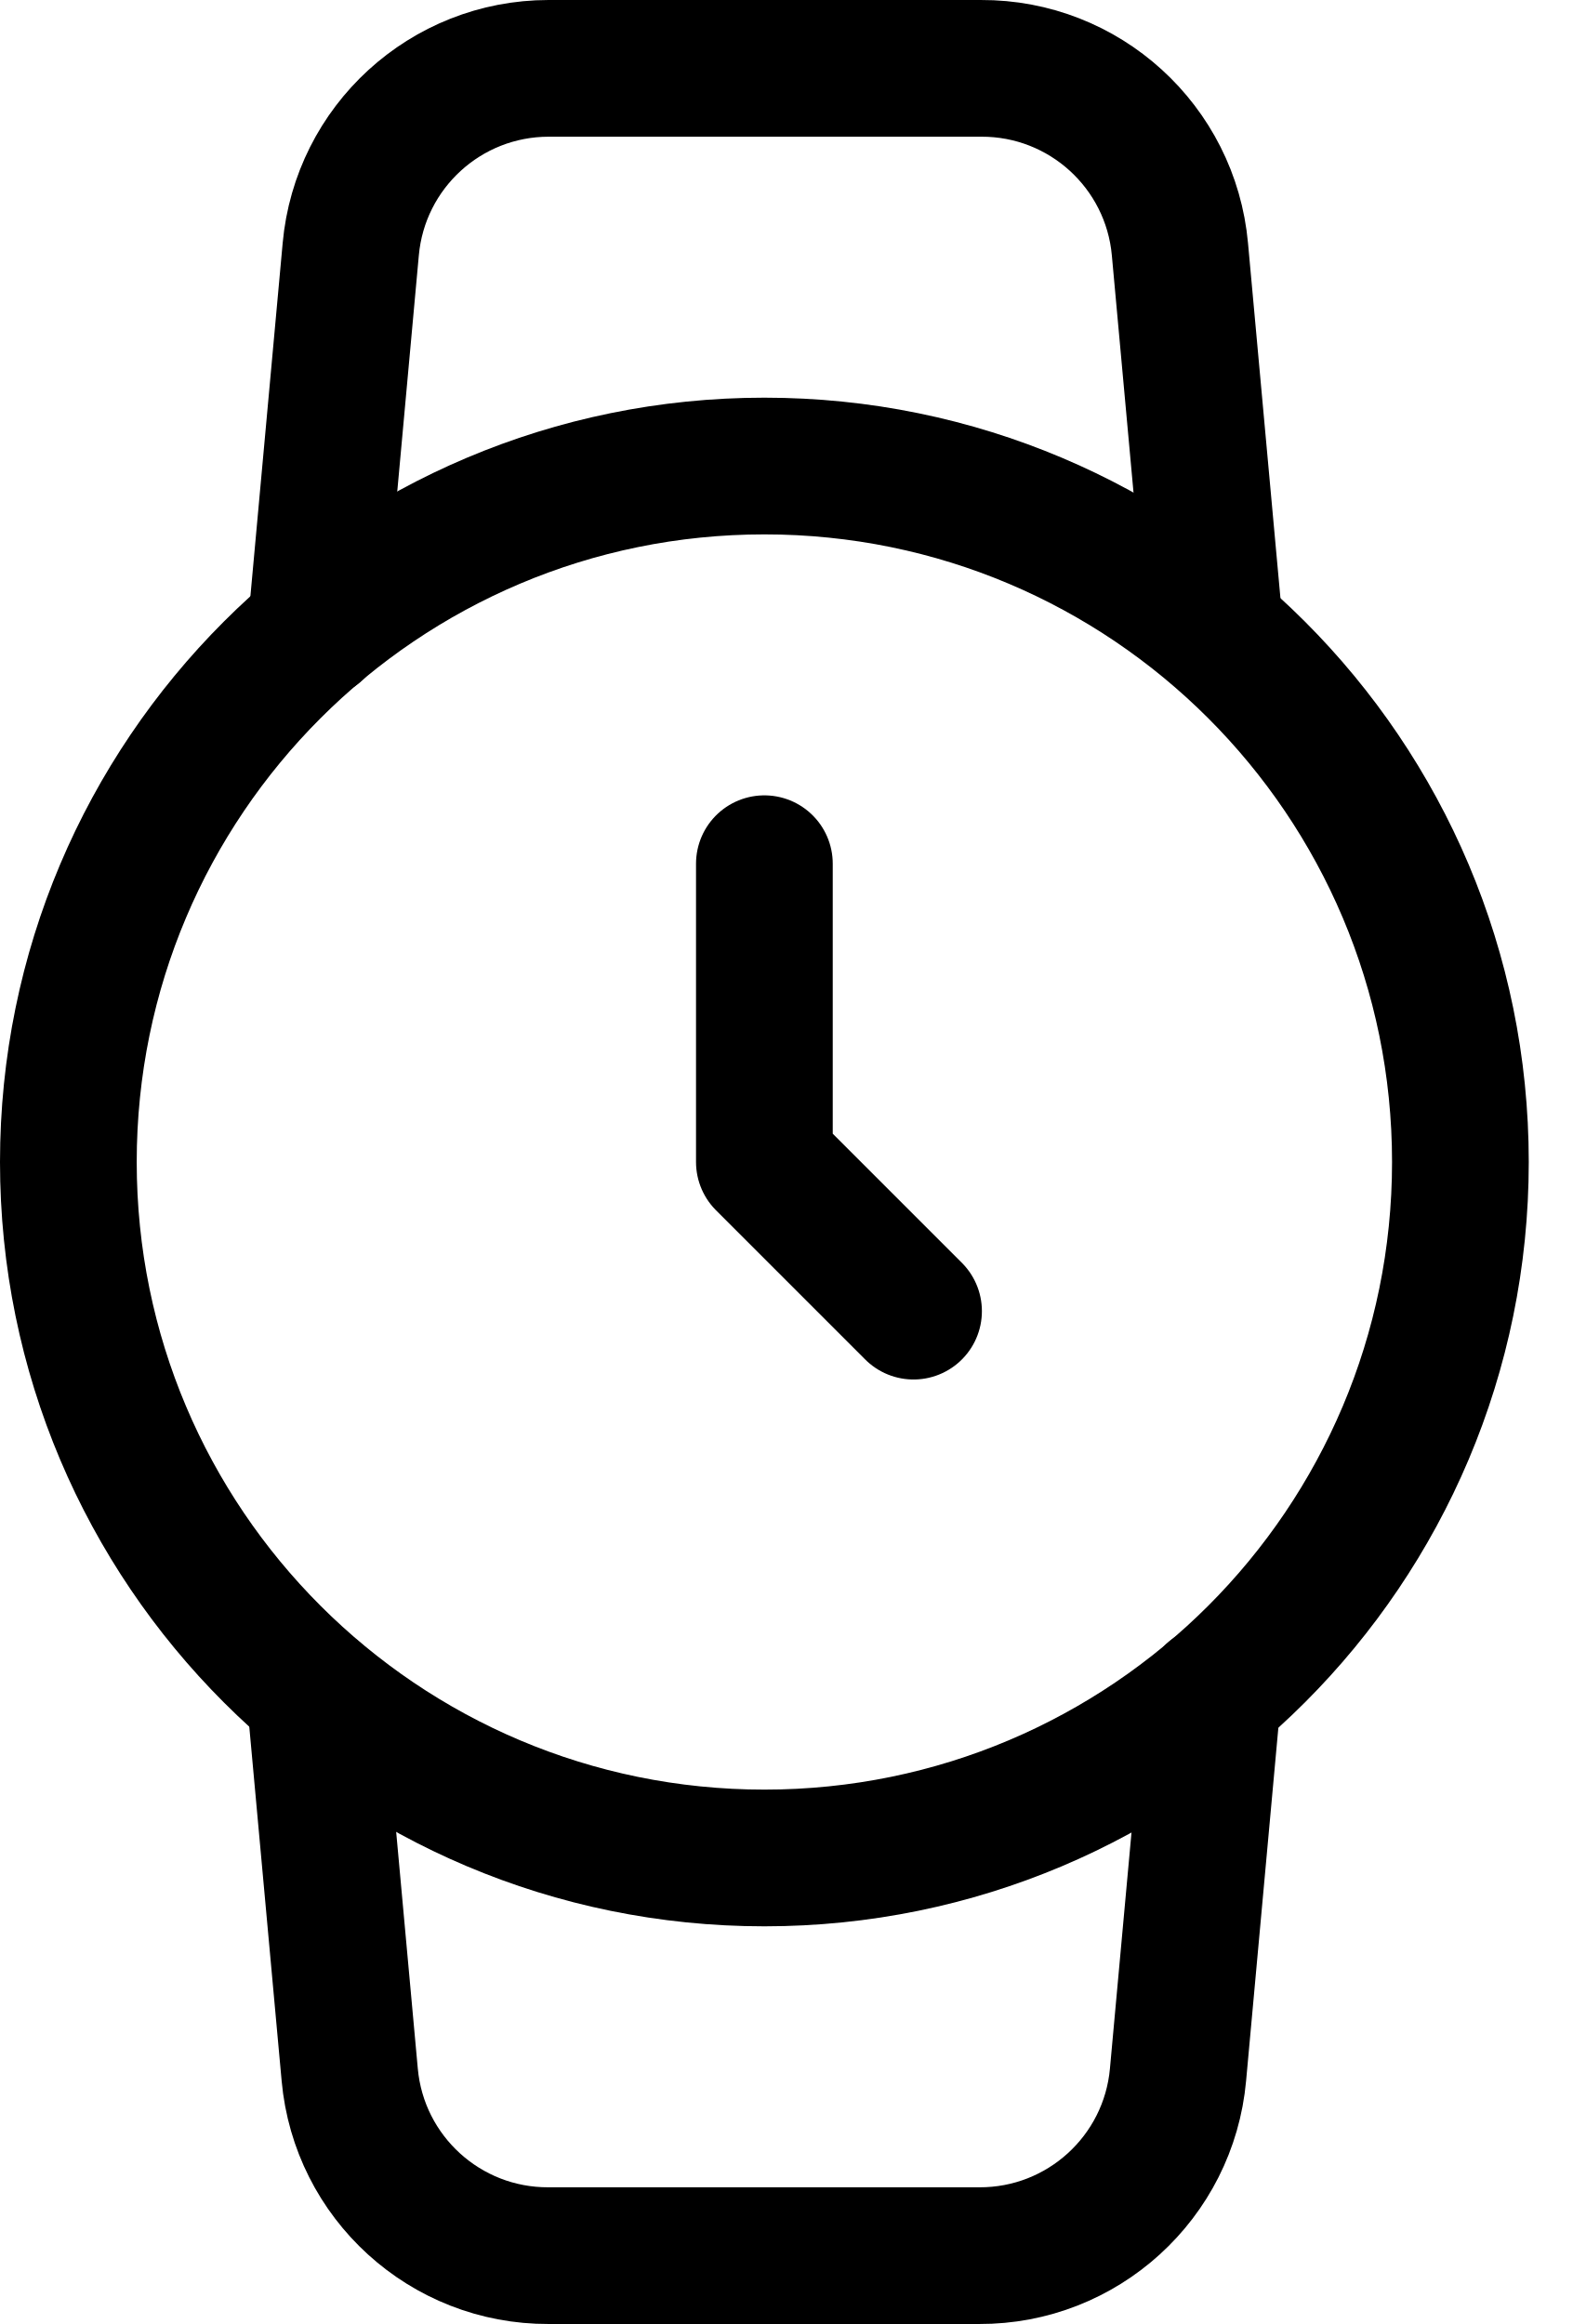
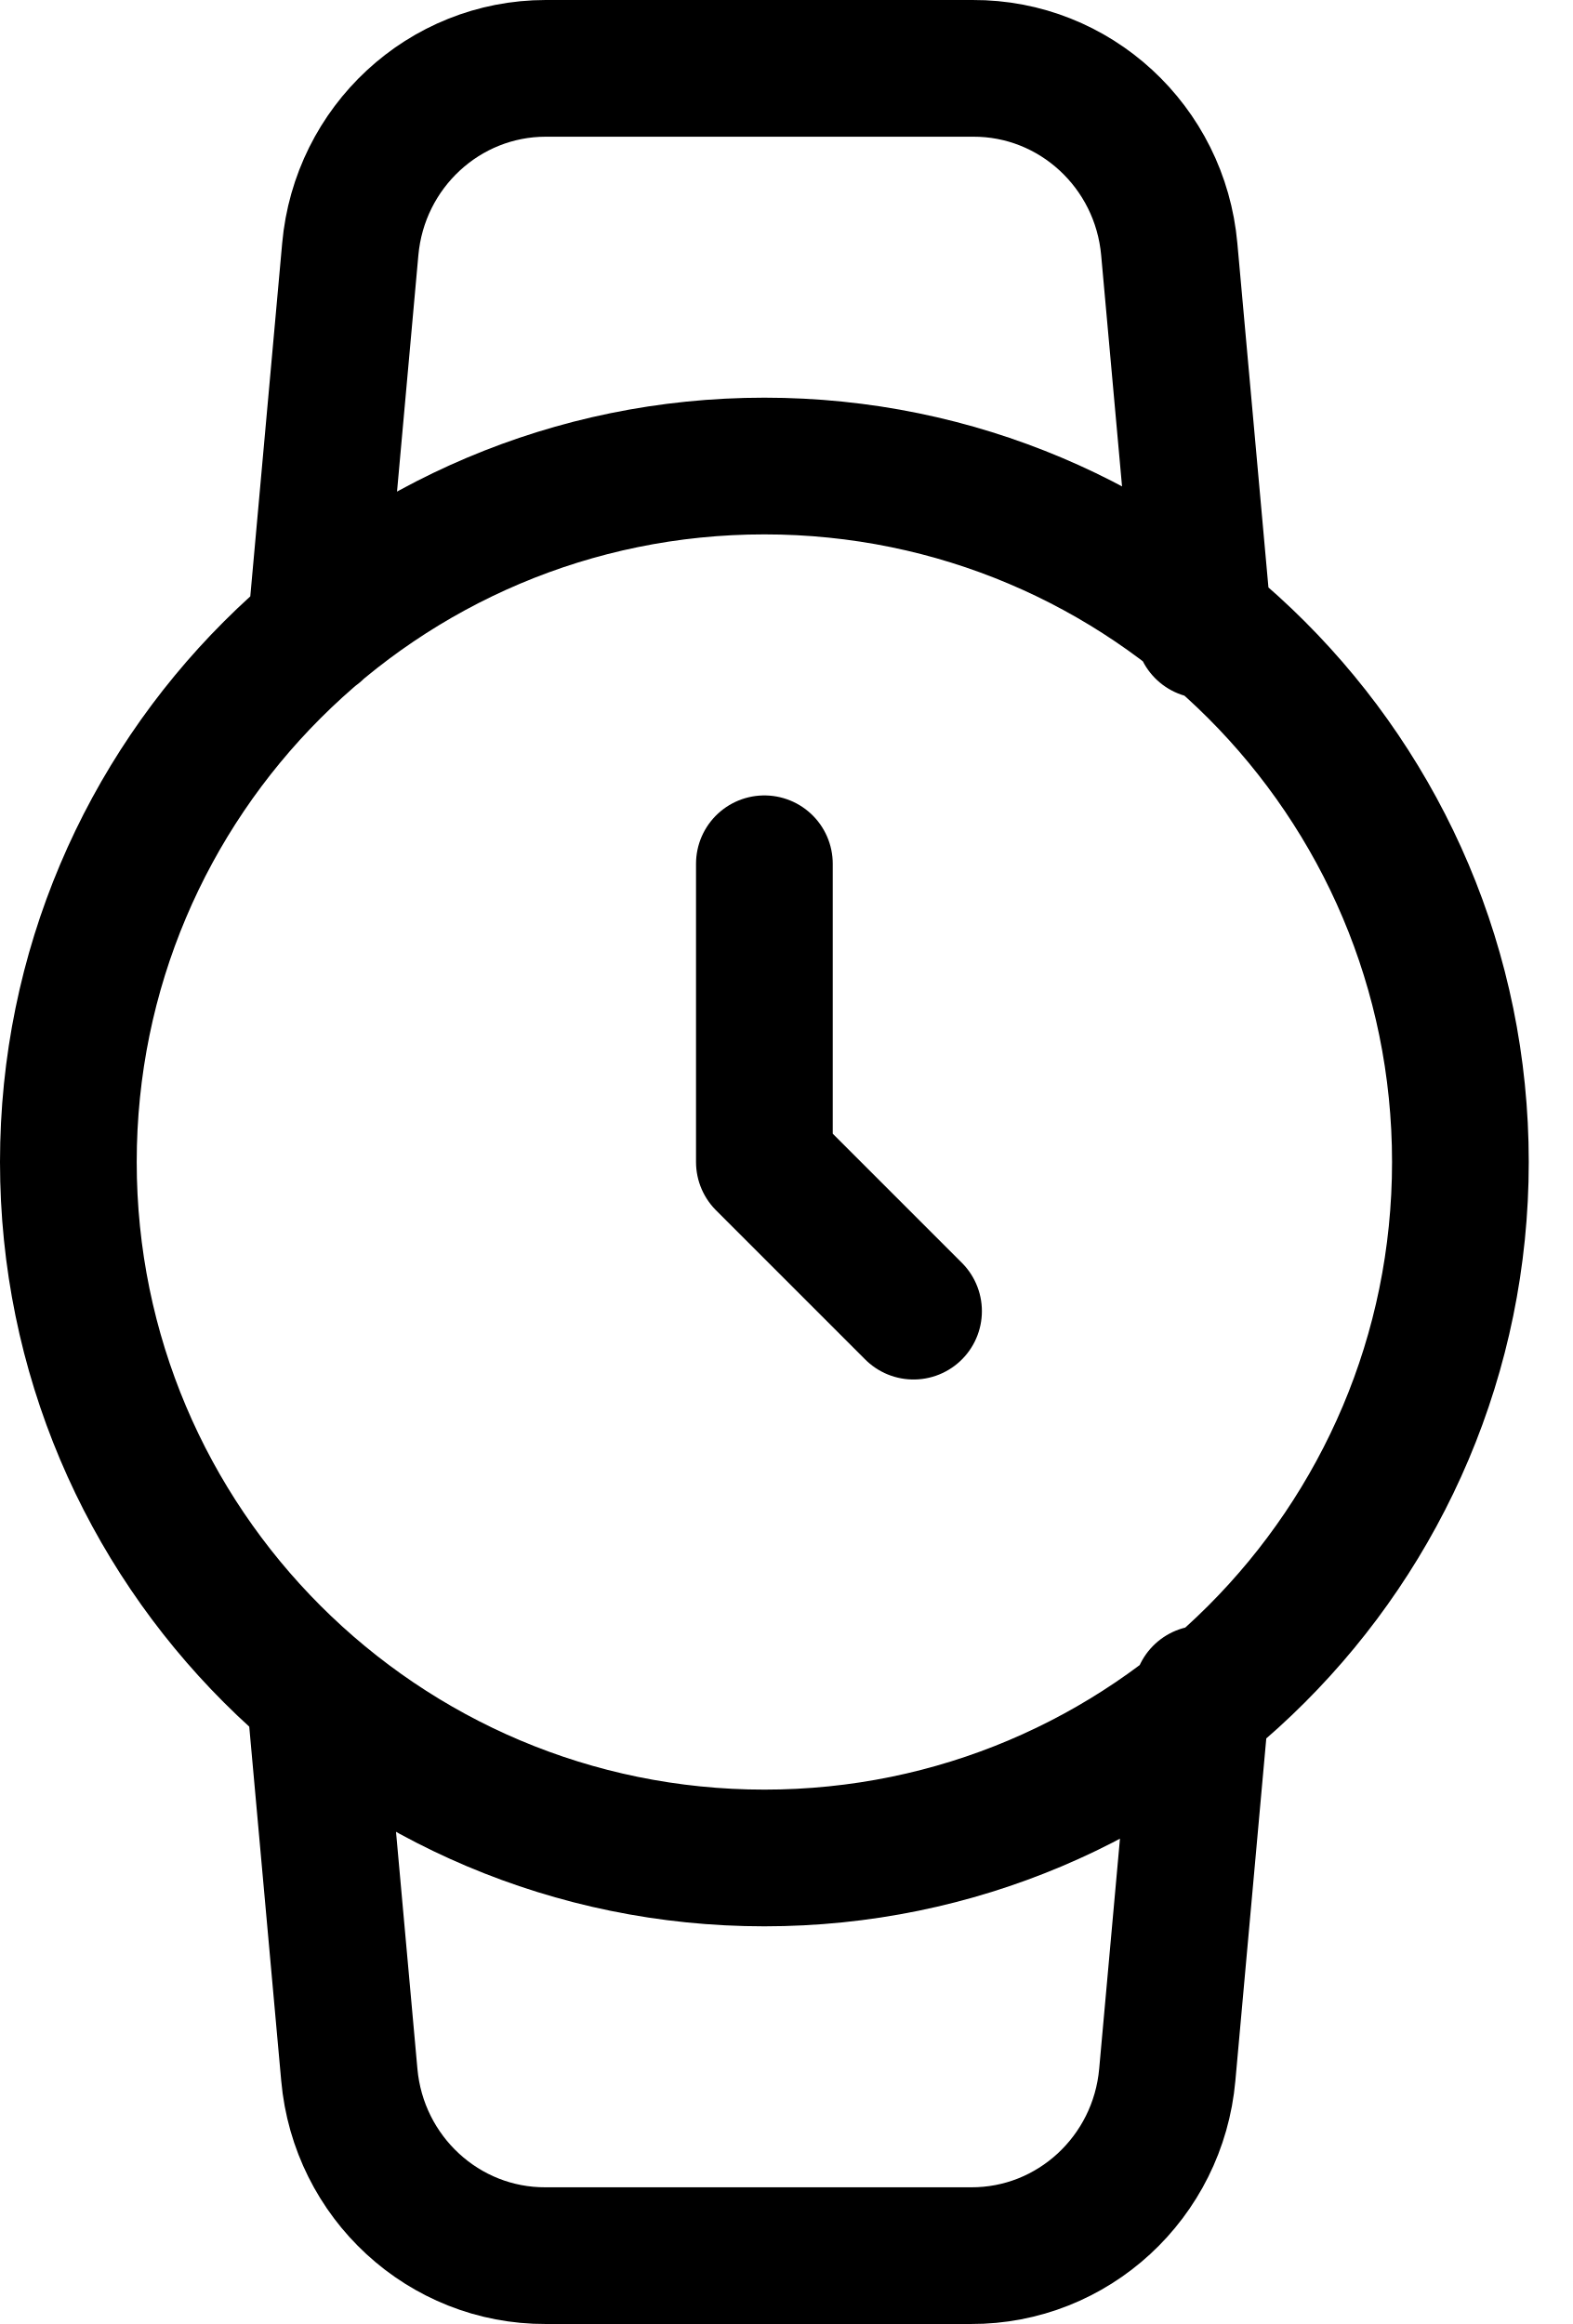
<svg xmlns="http://www.w3.org/2000/svg" viewBox="0 0 23 34">
-   <g fill="none" fill-rule="evenodd" stroke-linecap="round" stroke-linejoin="round" stroke="currentColor" stroke-width="2" transform="translate(1 1)">
-     <circle cx="10.182" cy="16" r="10.182" />
-     <path d="M10.182 11.636V16l2.182 2.182M16.742 23.782l-.509 5.571C16.097 30.856 14.833 32.006 13.324 32H7.025c-1.51.006-2.773-1.144-2.909-2.647l-.509-5.571m.015-15.564l.509-5.571C4.266 1.149 5.521.001 7.025 0h6.327c1.51-.006 2.773 1.144 2.909 2.647l.509 5.571" />
-   </g>
+   <path d="M17.579 24.782l-.503 5.571C16.942 31.856 15.694 33.006 14.203 33H7.983c-1.491.006-2.739-1.144-2.873-2.647l-.503-5.571m.014-15.564l.503-5.571C5.258 2.149 6.498 1.001 7.983 1h6.249c1.491-.006 2.739 1.144 2.873 2.647l.503 5.571M11.182 27.182c5.623 0 10.182-4.559 10.182-10.182S16.805 6.818 11.182 6.818C5.559 6.818 1 11.377 1 17s4.559 10.182 10.182 10.182zm0-14.545V17l2.182 2.182" stroke="currentColor" stroke-width="2" fill="none" fill-rule="evenodd" stroke-linecap="round" stroke-linejoin="round" />
</svg>
